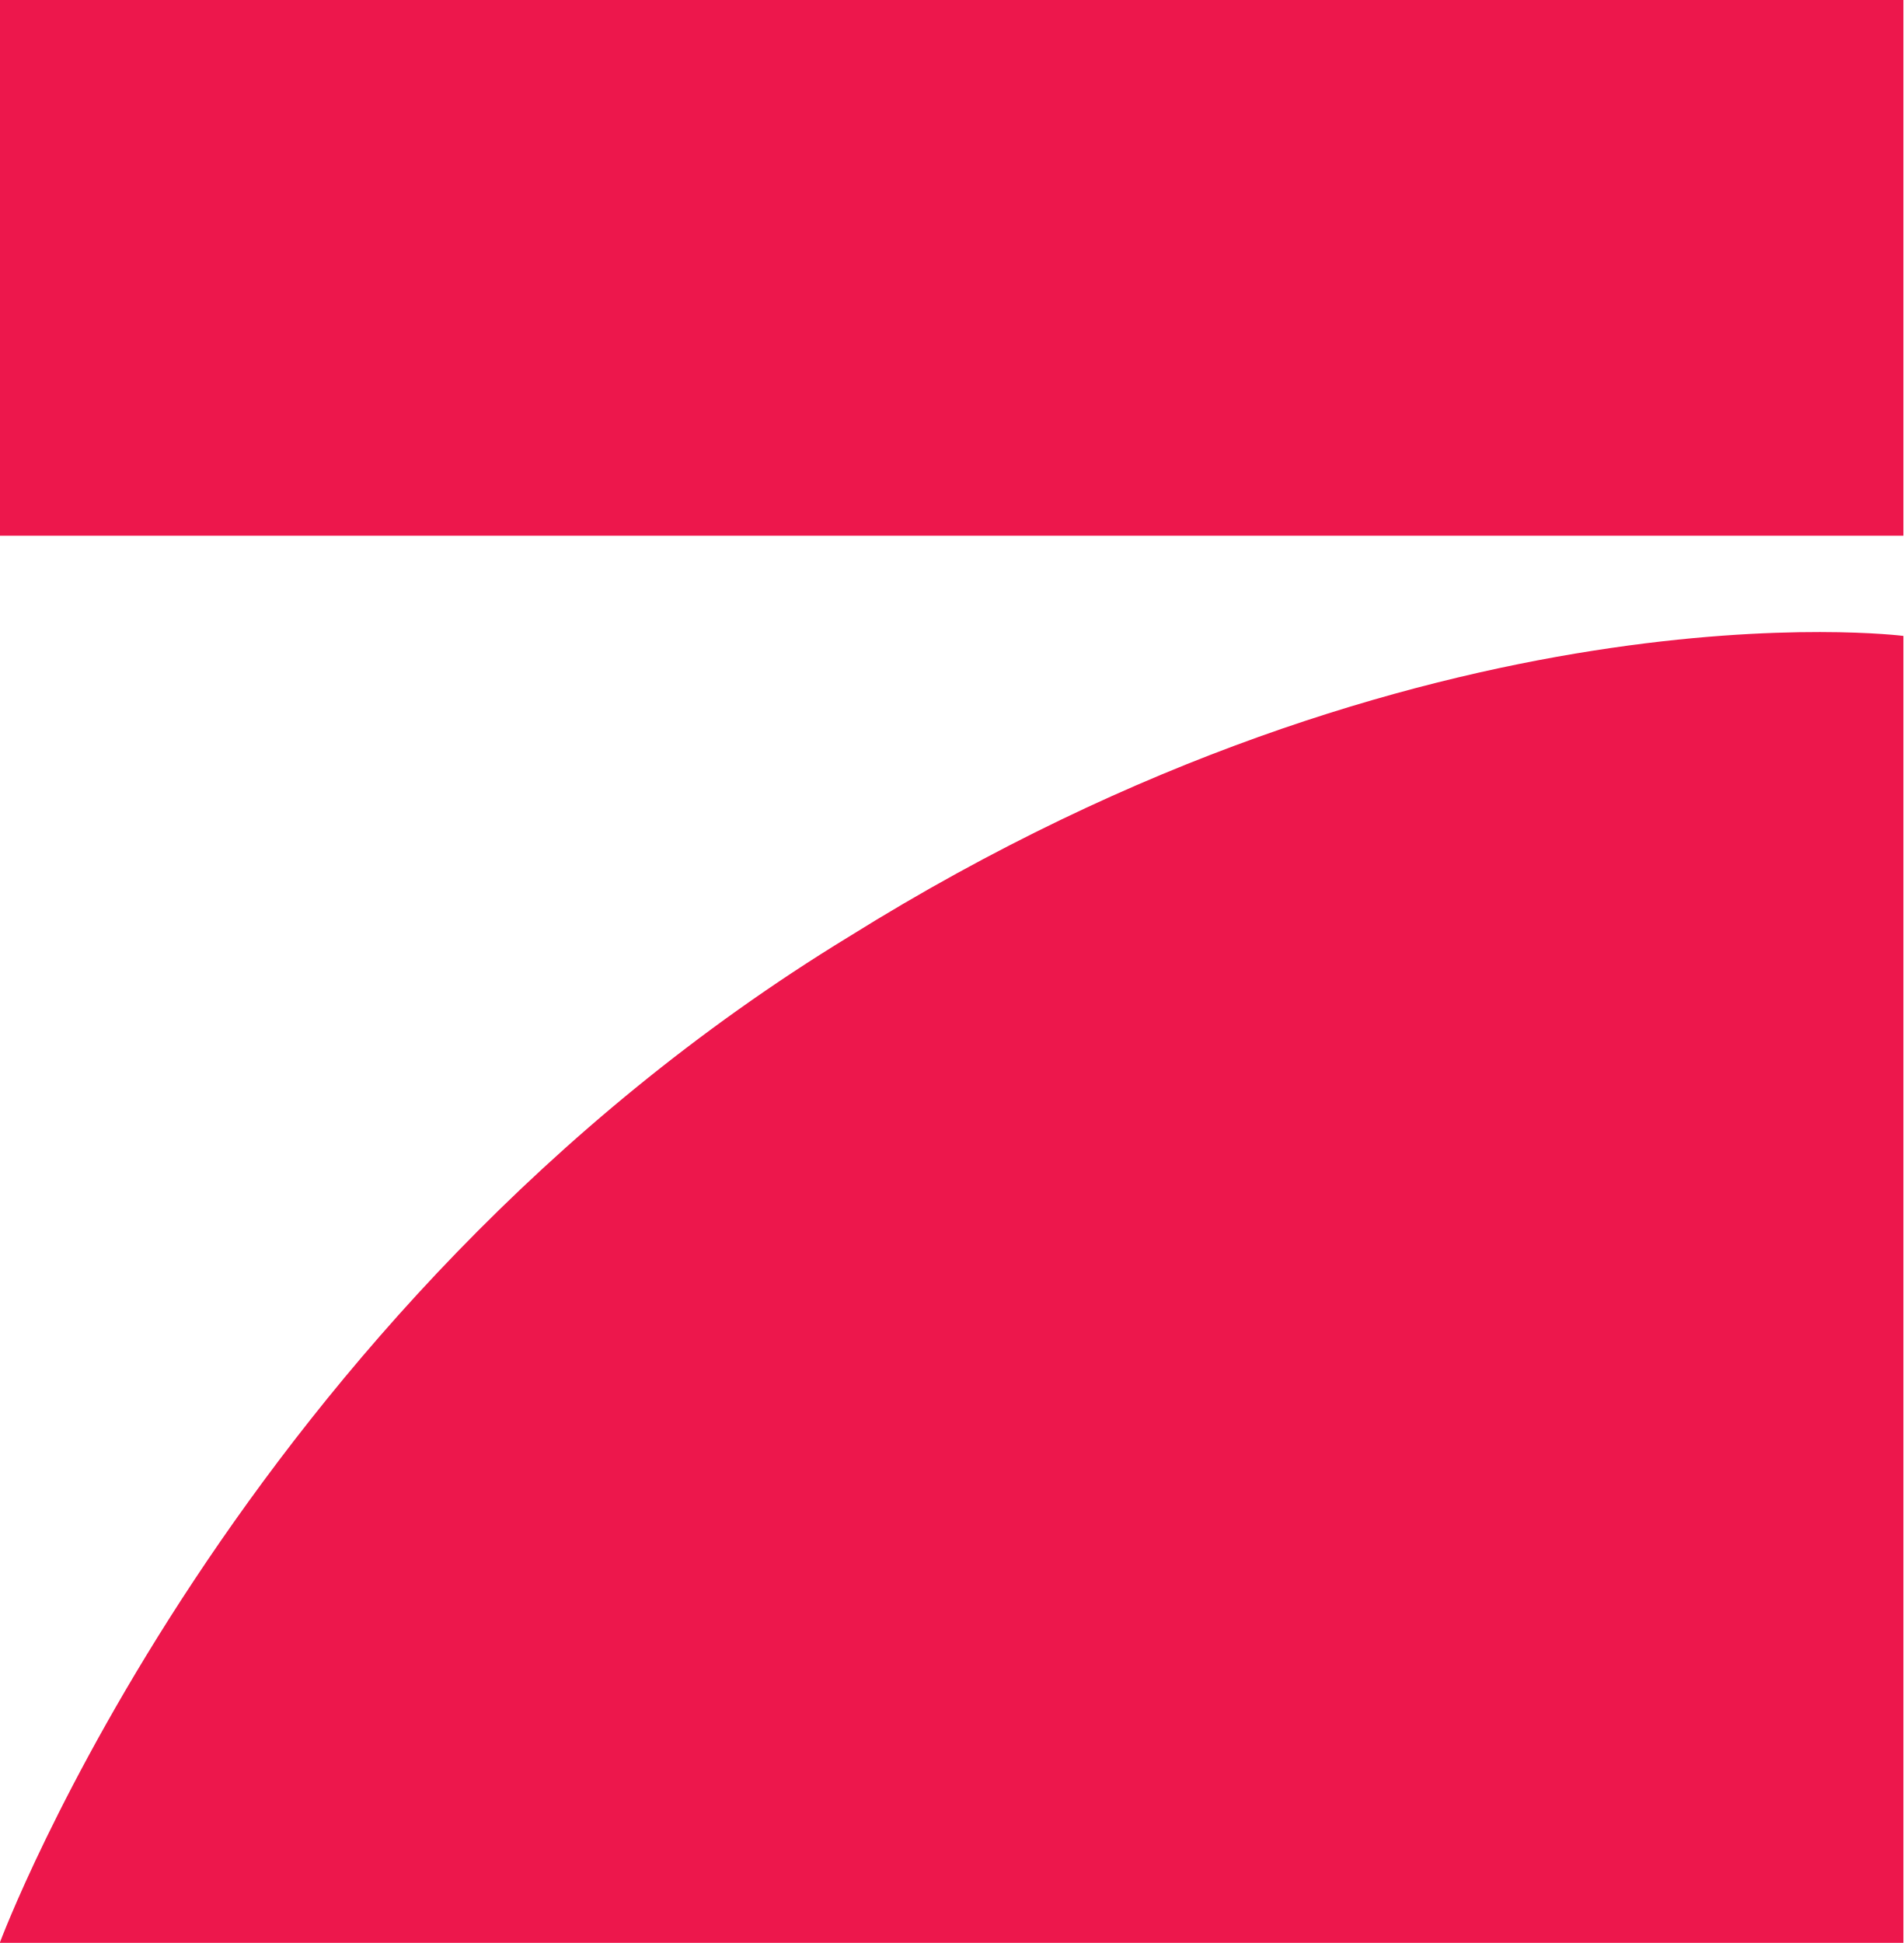
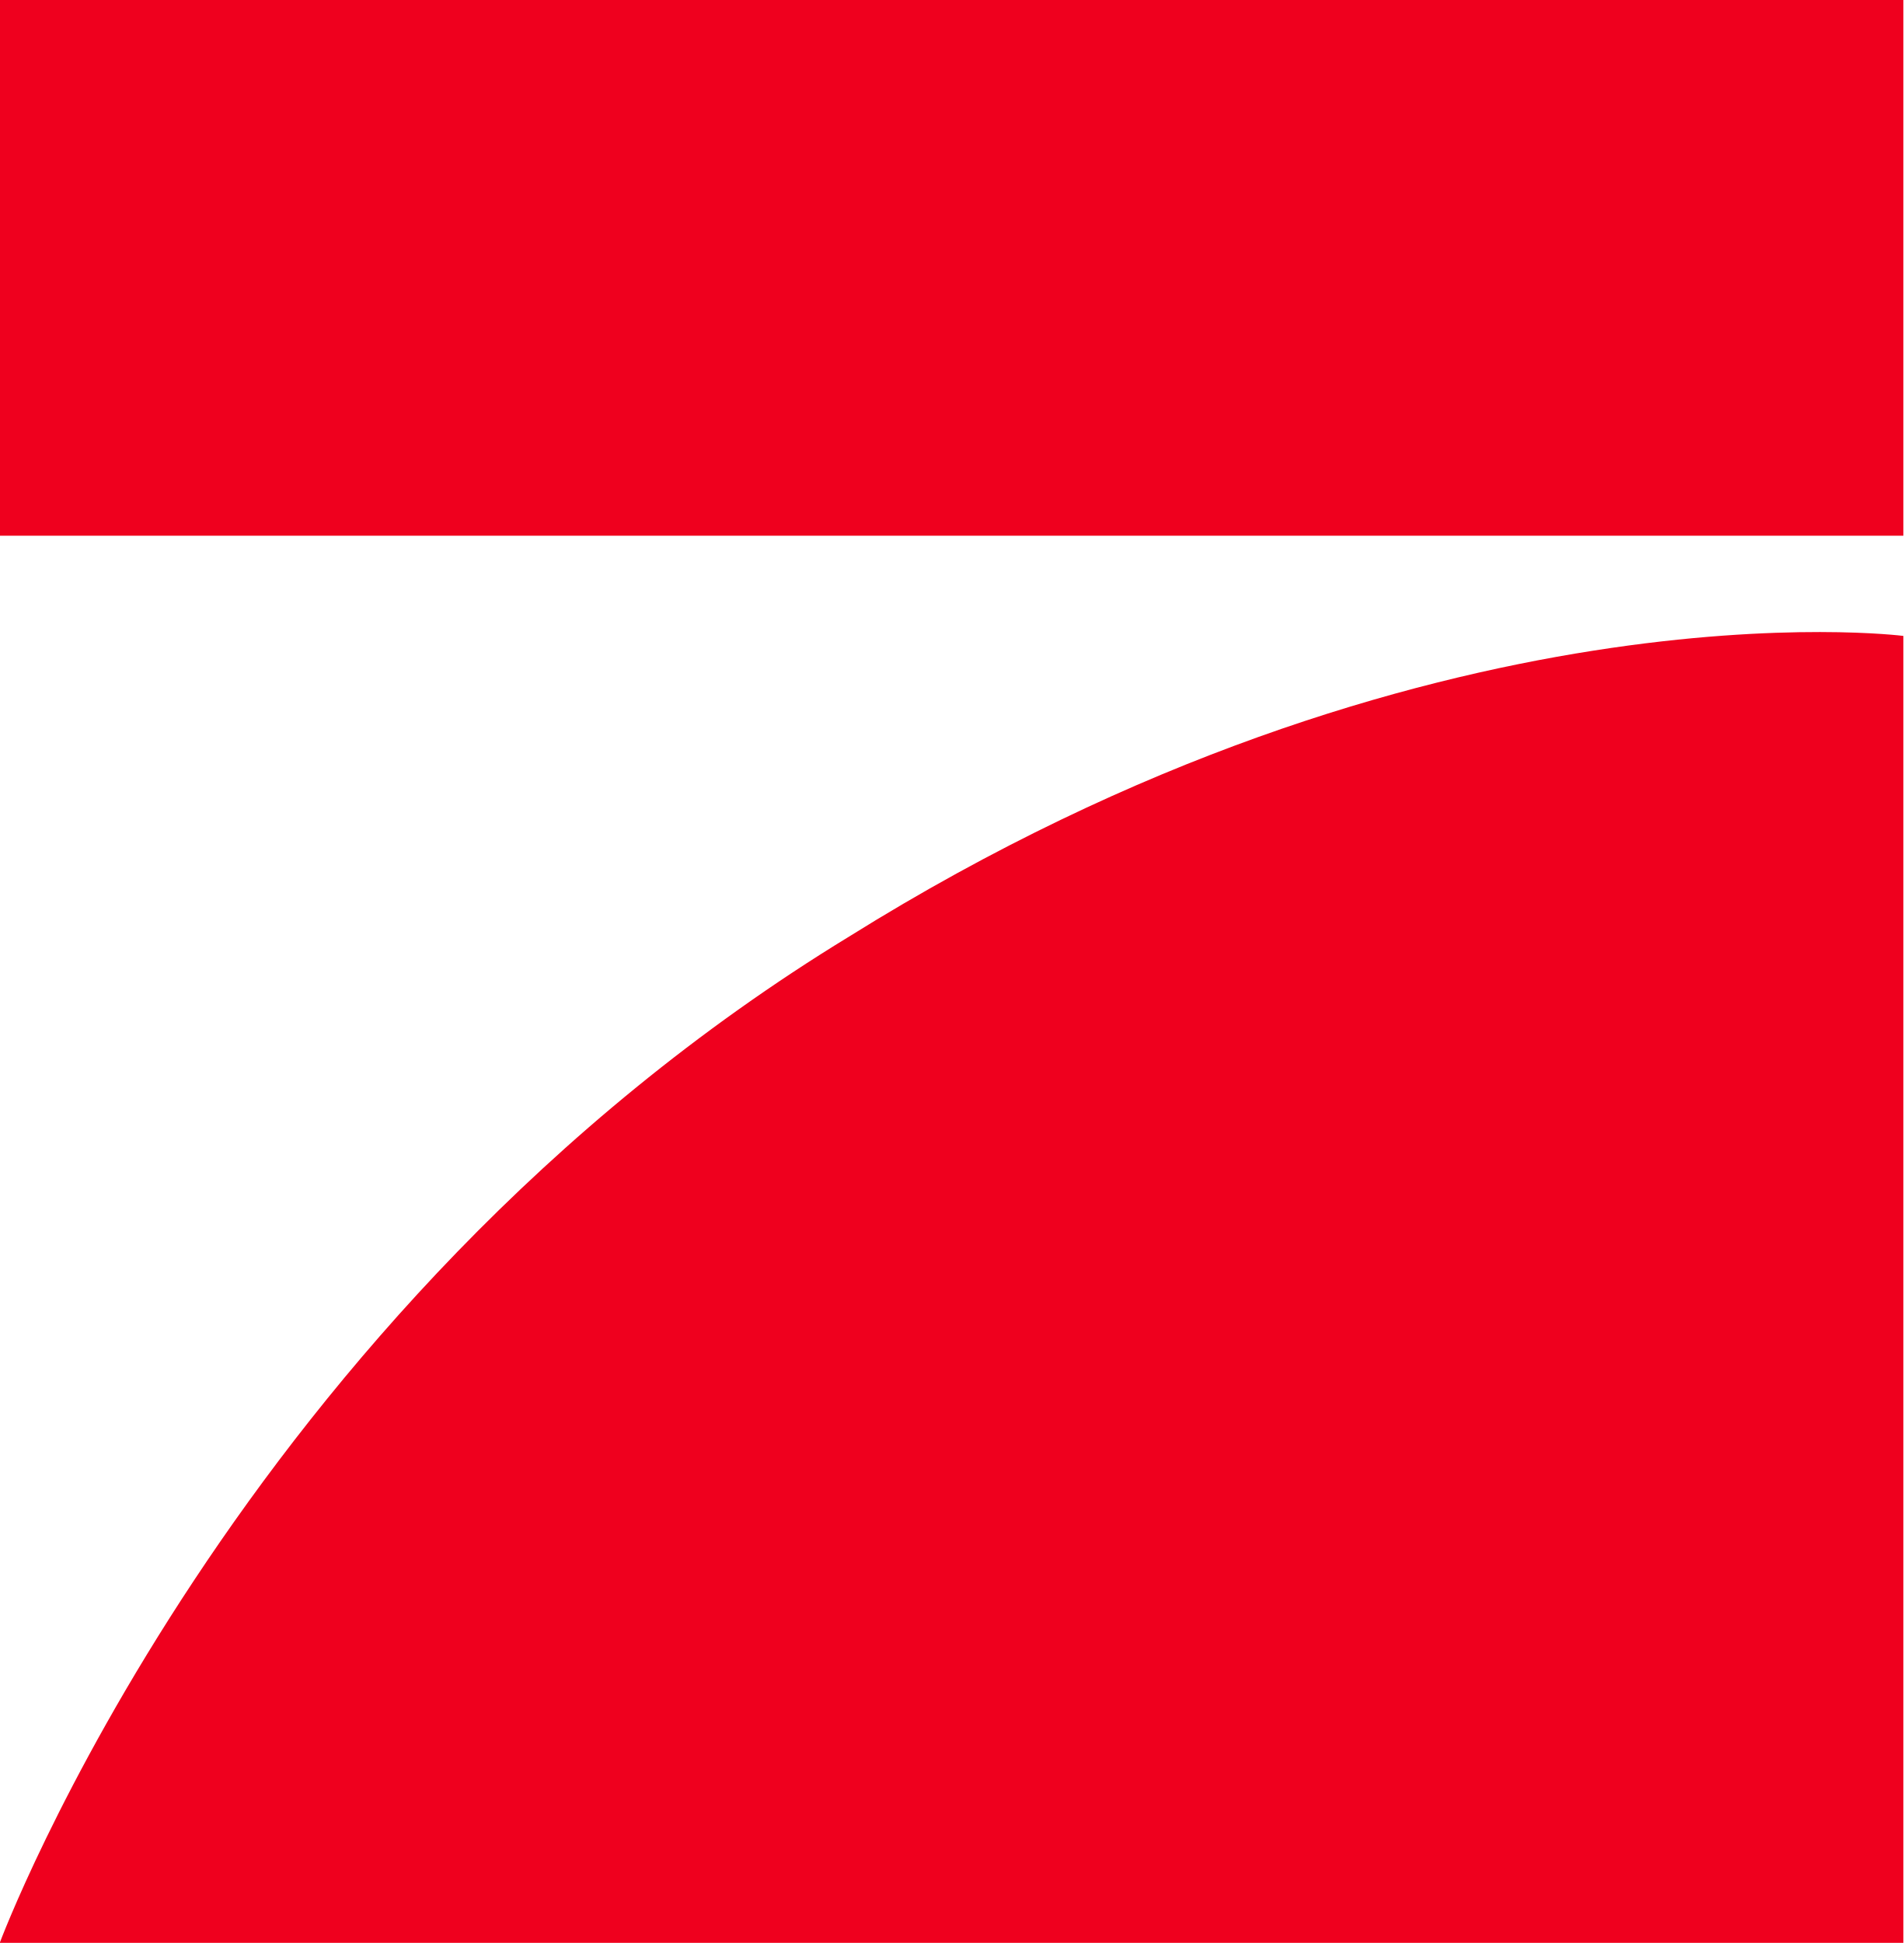
<svg xmlns="http://www.w3.org/2000/svg" width="783.86" height="800" version="1.1" viewBox="0 0 783.86 800" xml:space="preserve">
-   <g transform="matrix(17.937 0 0 17.937 -6606.3 -4740.8)" fill="#ed174c">
+   <g transform="matrix(17.937 0 0 17.937 -6606.3 -4740.8)" fill="#ef001e">
    <rect x="368.3" y="264.3" width="43.7" height="12.3" />
    <path d="m412 278.9v30h-43.7s5.4-14.5 19.5-23.1c13.3-8.3 24.2-6.9 24.2-6.9z" />
  </g>
</svg>
